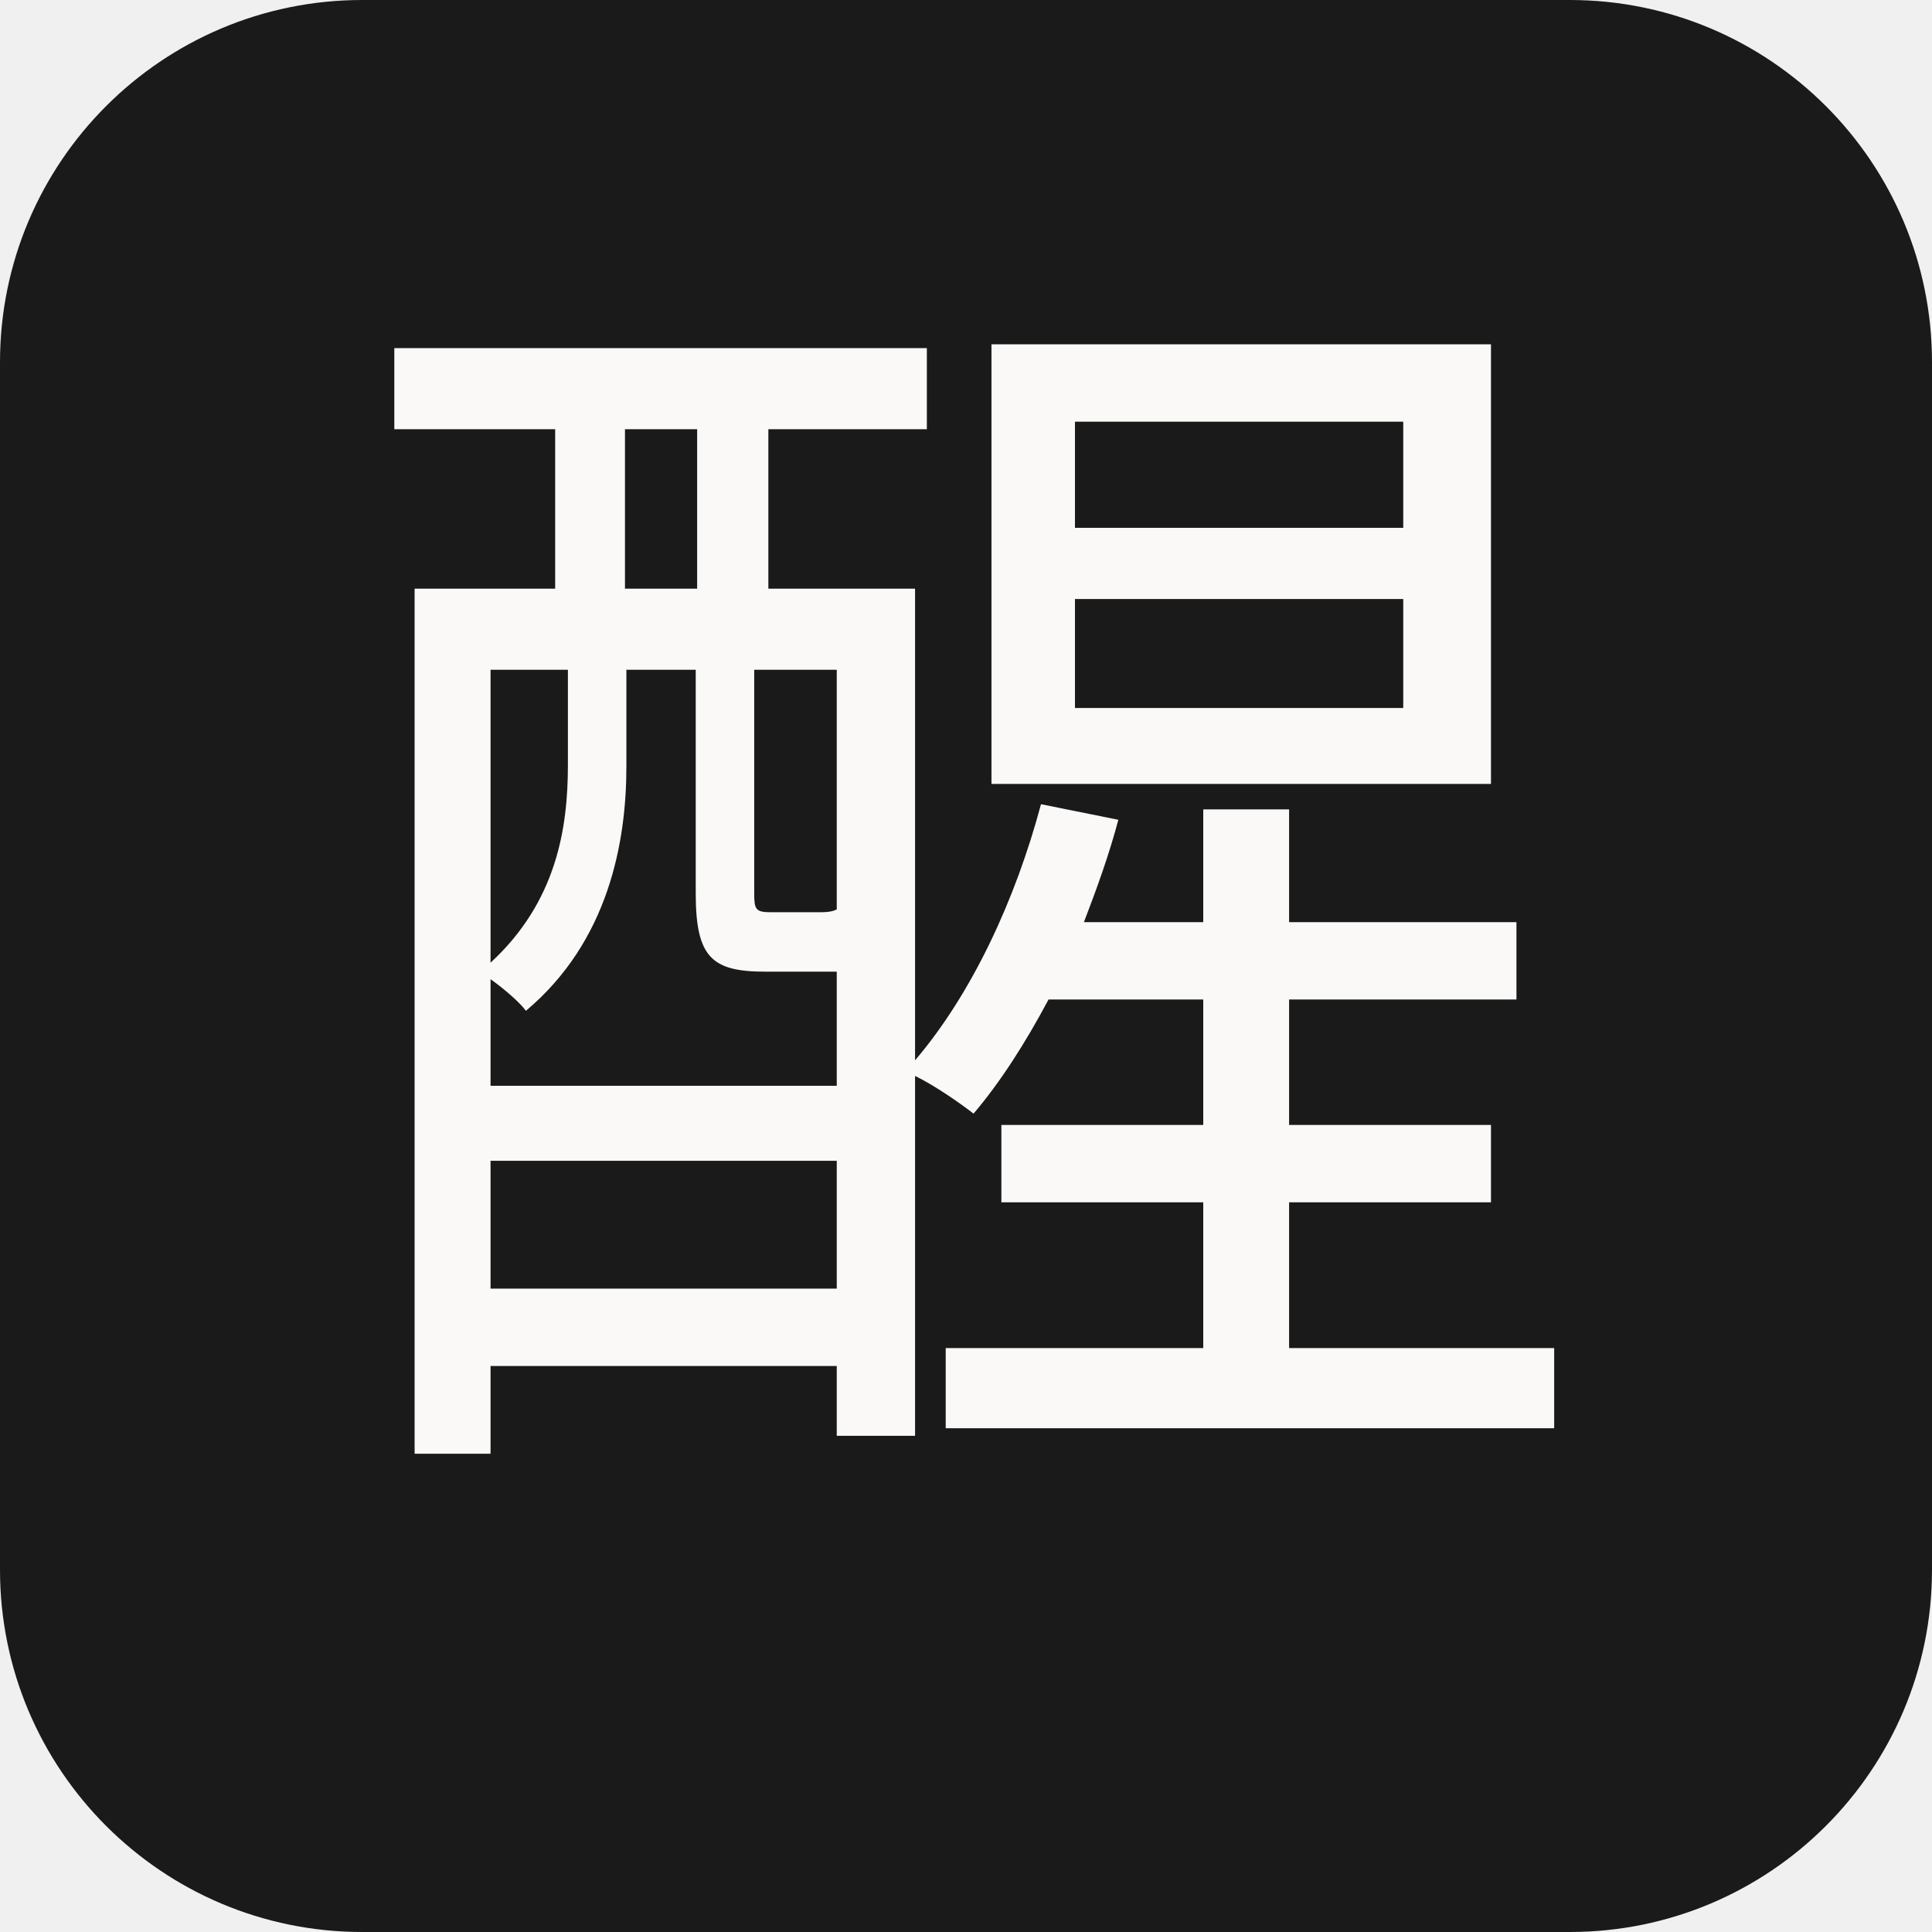
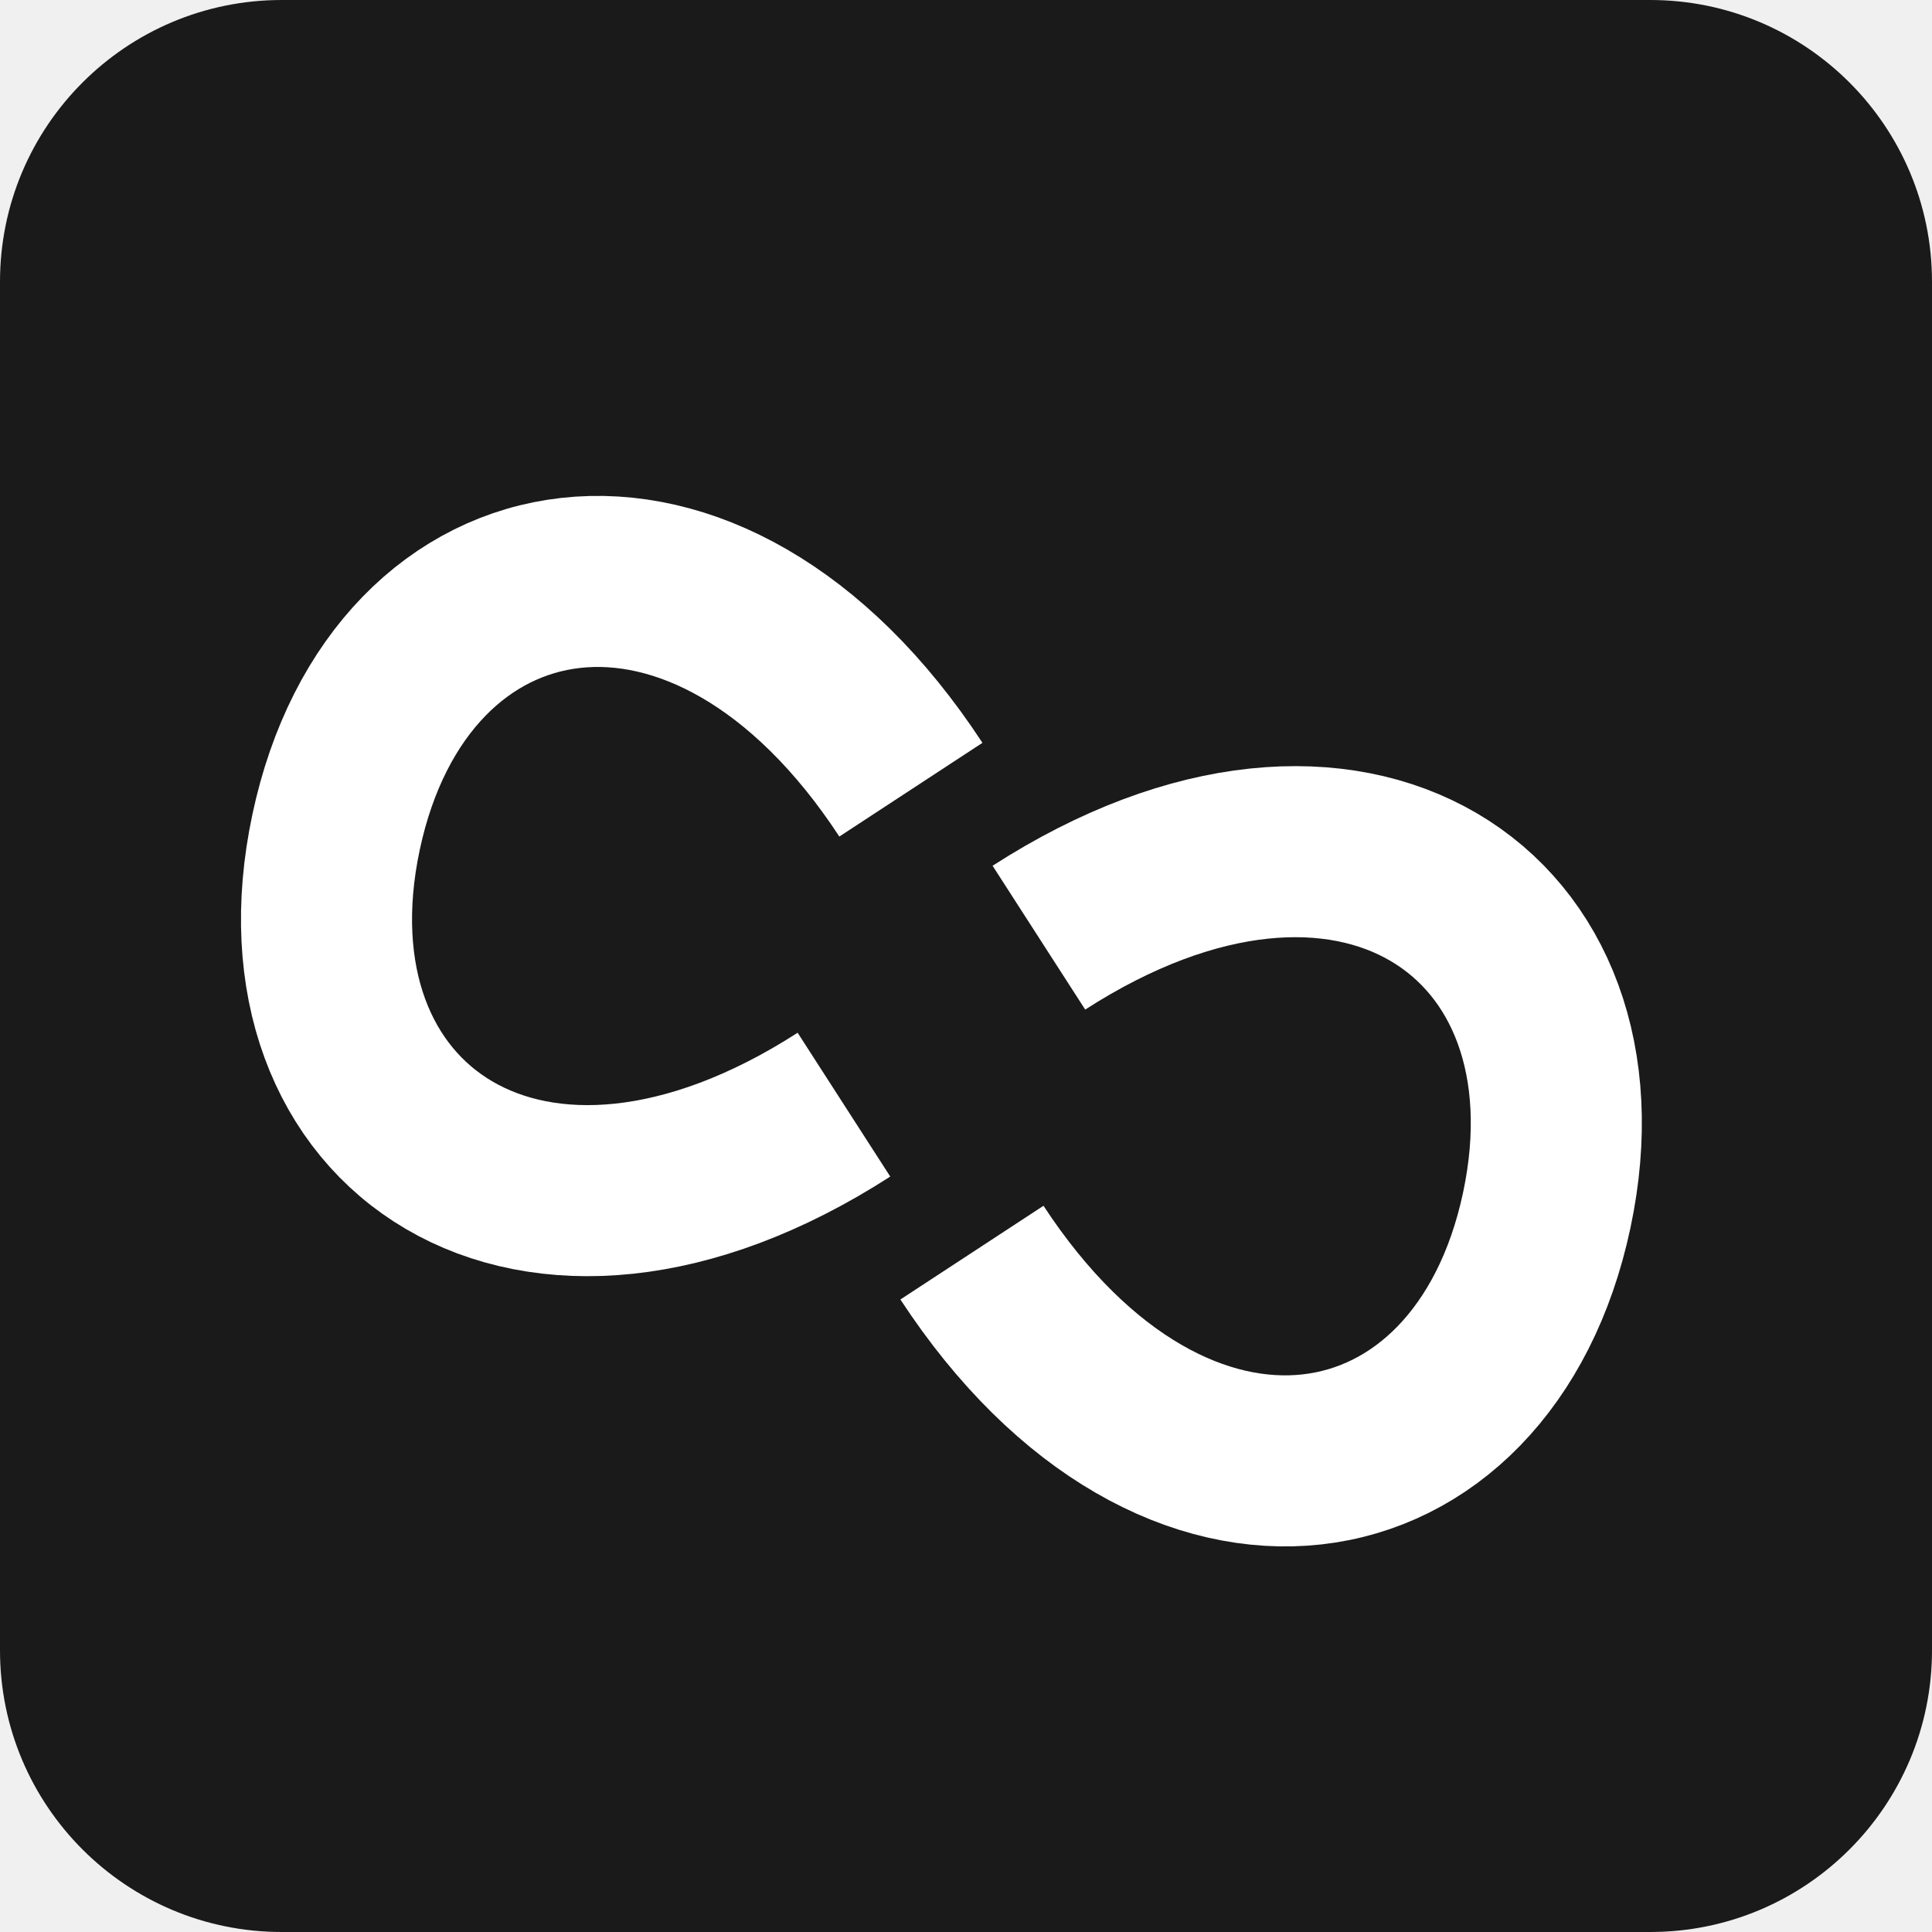
- <svg xmlns="http://www.w3.org/2000/svg" viewBox="0 0 64 64">
-   <rect width="64" height="64" rx="12" fill="#1a1a1a" />
-   <text x="32" y="45" font-size="42" text-anchor="middle" font-family="PingFang SC,Hiragino Sans GB,Microsoft YaHei,sans-serif" fill="#faf9f7">醒</text>
+ <svg xmlns="http://www.w3.org/2000/svg" viewBox="0 0 96 96" width="32" height="32">
+   <rect width="96" height="96" rx="14" fill="#1a1a1a" />
+   <g transform="rotate(12 48 48)" fill="none" stroke="#fff" stroke-width="8.5" stroke-linecap="butt">
+     <path d="M 43.5,40 C 30.4,27 16,32.9 16,48 C 16,63.1 30.4,69 43.5,56" />
+     <path d="M 52.5,40 C 65.6,27 80,32.9 80,48 C 80,63.1 65.6,69 52.5,56" transform="translate(-1.25 5.87)" />
+   </g>
</svg>
